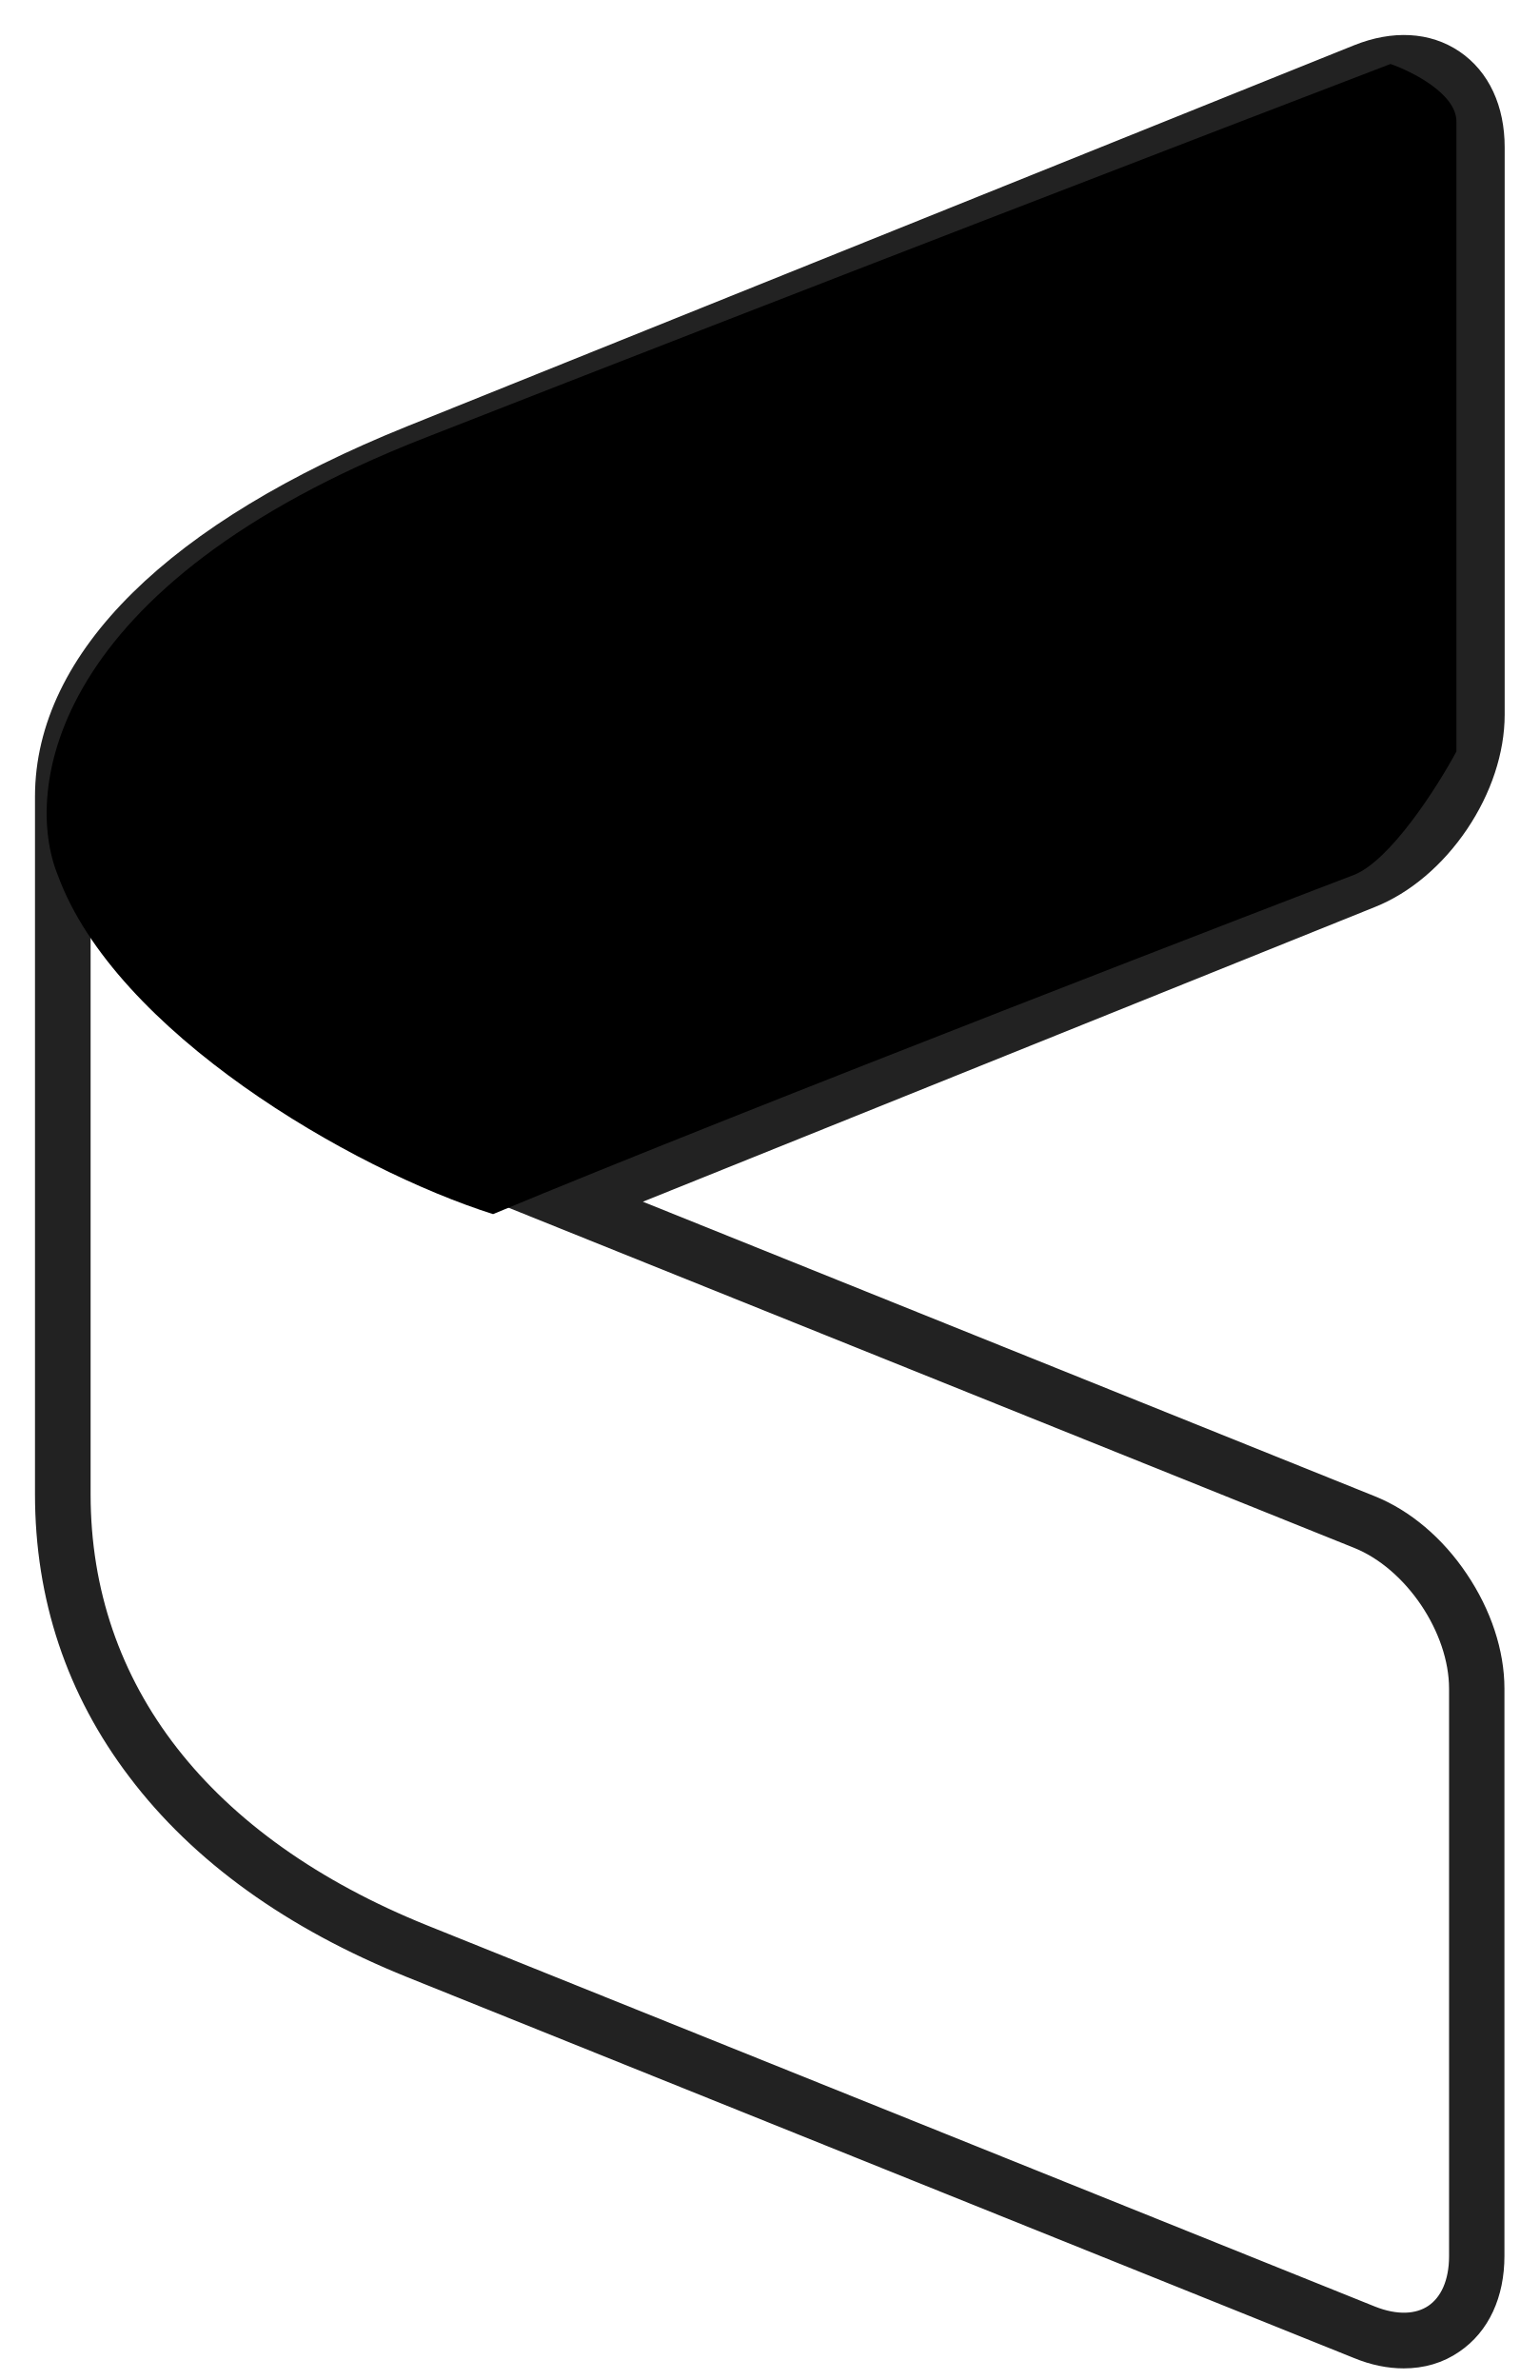
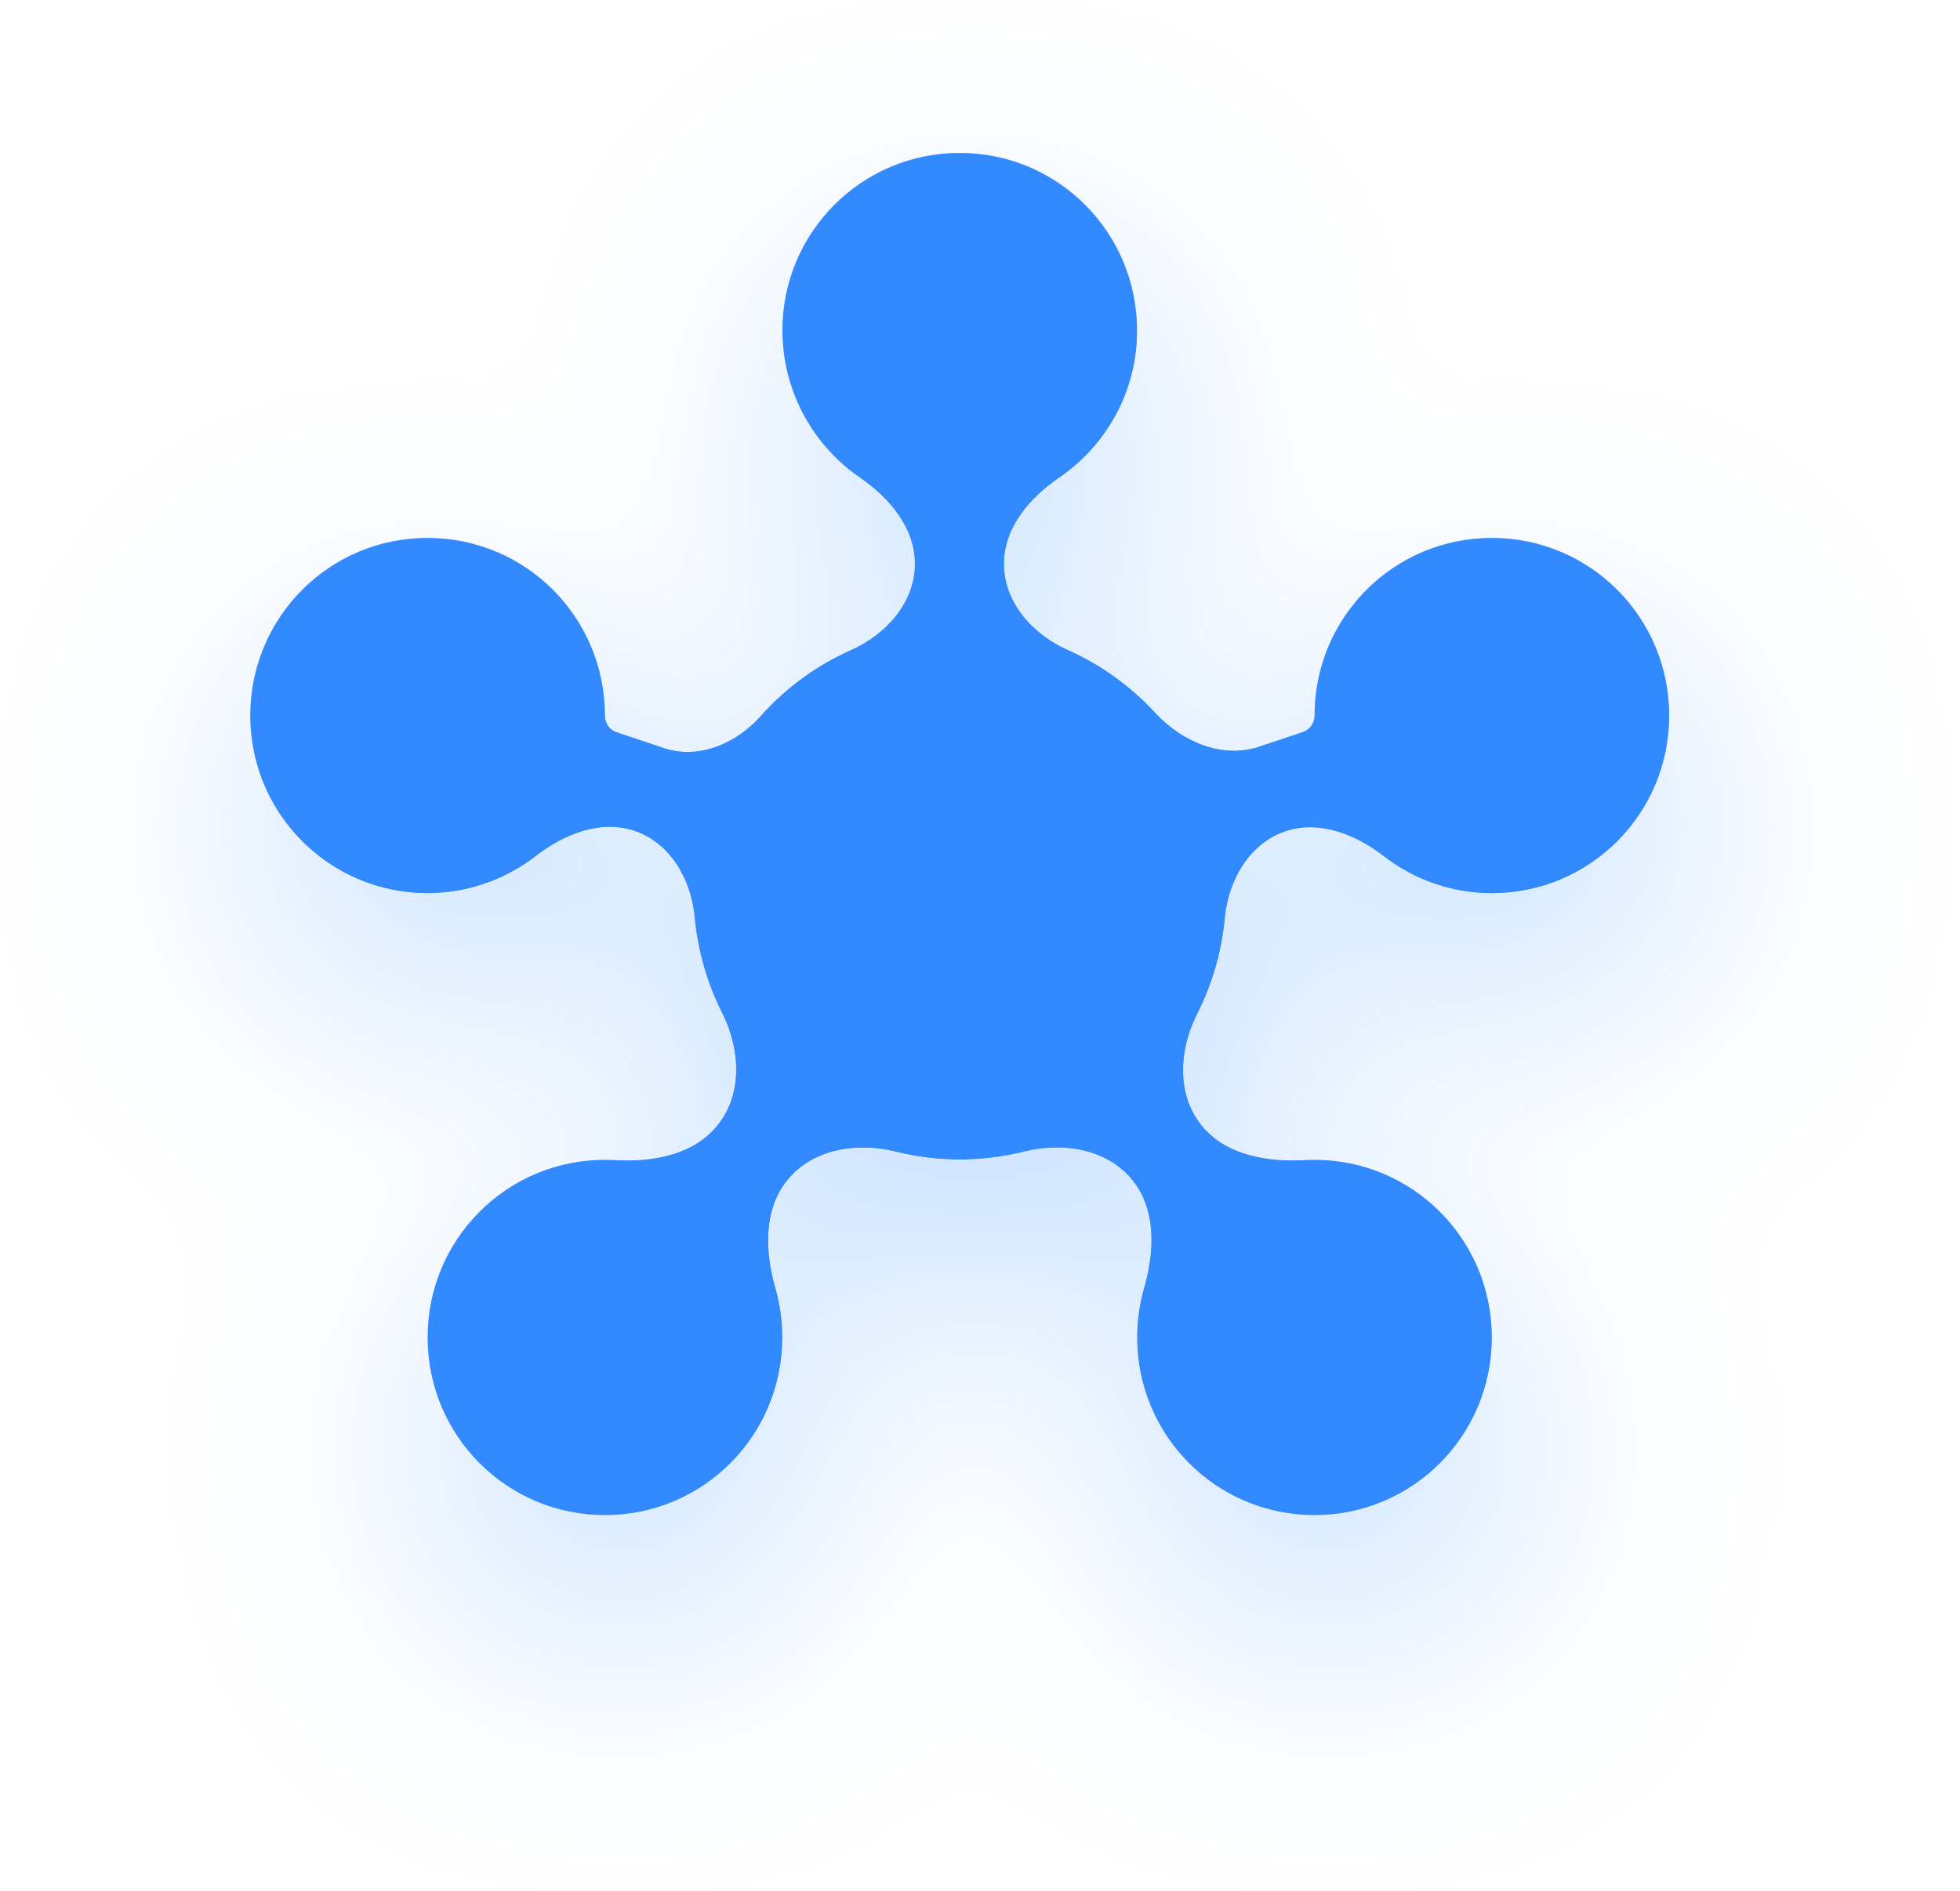
- <svg xmlns="http://www.w3.org/2000/svg" width="33" height="51" viewBox="0 0 33 51" fill="none">
-   <path d="M30.086 50.501C29.777 50.501 29.45 50.436 29.113 50.297L8.82 42.135C6.28 41.112 4.311 39.697 2.974 37.929C1.664 36.208 1 34.218 1 32.016V17.071C1 14.133 3.776 11.399 8.82 9.367L29.118 1.201C29.87 0.9 30.589 0.937 31.142 1.312C31.696 1.687 32 2.344 32 3.158V15.313C32 16.076 31.728 16.9 31.235 17.631C30.741 18.362 30.082 18.922 29.376 19.204L13.109 25.751L29.372 32.294C30.077 32.576 30.741 33.136 31.23 33.867C31.723 34.598 31.995 35.421 31.995 36.185V48.34C31.995 49.154 31.691 49.811 31.138 50.186C30.833 50.399 30.474 50.501 30.086 50.501ZM30.086 1.696C29.865 1.696 29.625 1.747 29.376 1.849L9.079 10.011C6.644 10.991 4.763 12.125 3.49 13.388C2.296 14.573 1.692 15.808 1.692 17.071V32.021C1.692 36.217 4.315 39.581 9.079 41.497L29.376 49.658C29.911 49.871 30.4 49.857 30.755 49.617C31.11 49.376 31.308 48.923 31.308 48.349V36.185C31.308 34.88 30.326 33.423 29.118 32.937L11.25 25.751L29.118 18.566C30.326 18.08 31.308 16.622 31.308 15.318V3.158C31.308 2.58 31.11 2.131 30.755 1.89C30.566 1.761 30.335 1.696 30.086 1.696Z" fill="#222222" stroke="#222222" stroke-width="0.5" />
-   <path d="M9.102 9.384C1.043 12.54 0.502 16.945 1.239 18.754C2.468 22.107 7.517 25.051 10.568 26.017C15.933 23.777 28.219 19.049 29.005 18.754C29.791 18.458 30.807 16.863 31.216 16.103V2.604C31.216 2.012 30.274 1.535 29.803 1.371C26.261 2.727 17.162 6.228 9.102 9.384Z" fill="black" />
+ <svg xmlns="http://www.w3.org/2000/svg" width="141" height="136" viewBox="0 0 141 136" fill="none">
+   <g filter="url(#filter0_d_1444_153)">
+     <path d="M56.623 84.934C54.922 87.059 55.041 90.048 55.789 92.665C56.111 93.789 56.281 94.98 56.281 96.217C56.281 103.29 50.582 109 43.521 109C36.46 109 30.76 103.29 30.76 96.217C30.76 89.144 36.46 83.435 43.521 83.435C43.778 83.435 44.033 83.442 44.286 83.456C47.002 83.611 49.937 83.053 51.63 80.924V80.924C53.433 78.657 53.243 75.454 51.94 72.867C51.423 71.841 50.998 70.769 50.672 69.66C50.318 68.46 50.083 67.232 49.968 65.994C49.717 63.273 48.22 60.643 45.63 59.774V59.774C43.19 58.955 40.574 60.021 38.539 61.596C37.535 62.373 36.414 63 35.21 63.451C32.628 64.417 29.803 64.519 27.158 63.742C24.513 62.964 22.191 61.349 20.54 59.138C18.889 56.927 17.998 54.239 18 51.478C18 44.405 23.7 38.696 30.76 38.696C37.821 38.696 43.521 44.405 43.521 51.478V51.478C43.521 51.998 43.836 52.493 44.328 52.658L47.751 53.807C50.266 54.651 52.965 53.481 54.728 51.499C55.647 50.467 56.678 49.535 57.805 48.721C58.869 47.953 60.006 47.3 61.196 46.77C63.742 45.637 65.809 43.342 65.809 40.556V40.556C65.809 37.976 63.981 35.822 61.855 34.36C60.755 33.604 59.771 32.675 58.946 31.601C57.223 29.359 56.287 26.611 56.281 23.783C56.281 16.71 61.981 11 69.042 11C76.102 11 81.802 16.71 81.802 23.783C81.802 28.191 79.573 32.063 76.195 34.37C74.063 35.825 72.232 37.98 72.232 40.56V40.56C72.232 43.343 74.299 45.634 76.842 46.766C79.223 47.826 81.345 49.362 83.088 51.254C85.016 53.345 87.908 54.606 90.605 53.701L93.714 52.658C94.221 52.488 94.562 52.013 94.562 51.478V51.478C94.562 44.405 100.262 38.696 107.323 38.696C114.384 38.696 120.083 44.405 120.083 51.478C120.083 58.551 114.384 64.261 107.323 64.261C104.381 64.261 101.693 63.263 99.542 61.599C97.516 60.032 94.912 58.991 92.484 59.806V59.806C89.877 60.681 88.373 63.33 88.117 66.068C88.002 67.297 87.769 68.515 87.418 69.705C87.086 70.83 86.653 71.918 86.125 72.957C84.828 75.514 84.638 78.684 86.422 80.928V80.928C88.126 83.07 91.102 83.604 93.834 83.454C94.075 83.441 94.317 83.435 94.562 83.435C101.623 83.435 107.323 89.144 107.323 96.217C107.323 103.29 101.623 109 94.562 109C87.502 109 81.802 103.29 81.802 96.217C81.802 94.972 81.975 93.773 82.301 92.642C83.051 90.038 83.174 87.064 81.487 84.942V84.942C79.681 82.672 76.507 82.145 73.692 82.848C70.66 83.605 67.475 83.612 64.434 82.854C61.617 82.152 58.438 82.668 56.623 84.934V84.934Z" fill="#338AFF" />
+   </g>
+   <defs>
+     <filter id="filter0_d_1444_153" x="0" y="0" width="140.083" height="136" filterUnits="userSpaceOnUse" color-interpolation-filters="sRGB">
+       <feFlood flood-opacity="0" result="BackgroundImageFix" />
+       <feColorMatrix in="SourceAlpha" type="matrix" values="0 0 0 0 0 0 0 0 0 0 0 0 0 0 0 0 0 0 127 0" result="hardAlpha" />
+       <feOffset dx="1" dy="8" />
+       <feGaussianBlur stdDeviation="9.5" />
+       <feComposite in2="hardAlpha" operator="out" />
+       <feColorMatrix type="matrix" values="0 0 0 0 0.092 0 0 0 0 0.509 0 0 0 0 1 0 0 0 0.25 0" />
+       <feBlend mode="normal" in2="BackgroundImageFix" result="effect1_dropShadow_1444_153" />
+       <feBlend mode="normal" in="SourceGraphic" in2="effect1_dropShadow_1444_153" result="shape" />
+     </filter>
+   </defs>
</svg>
